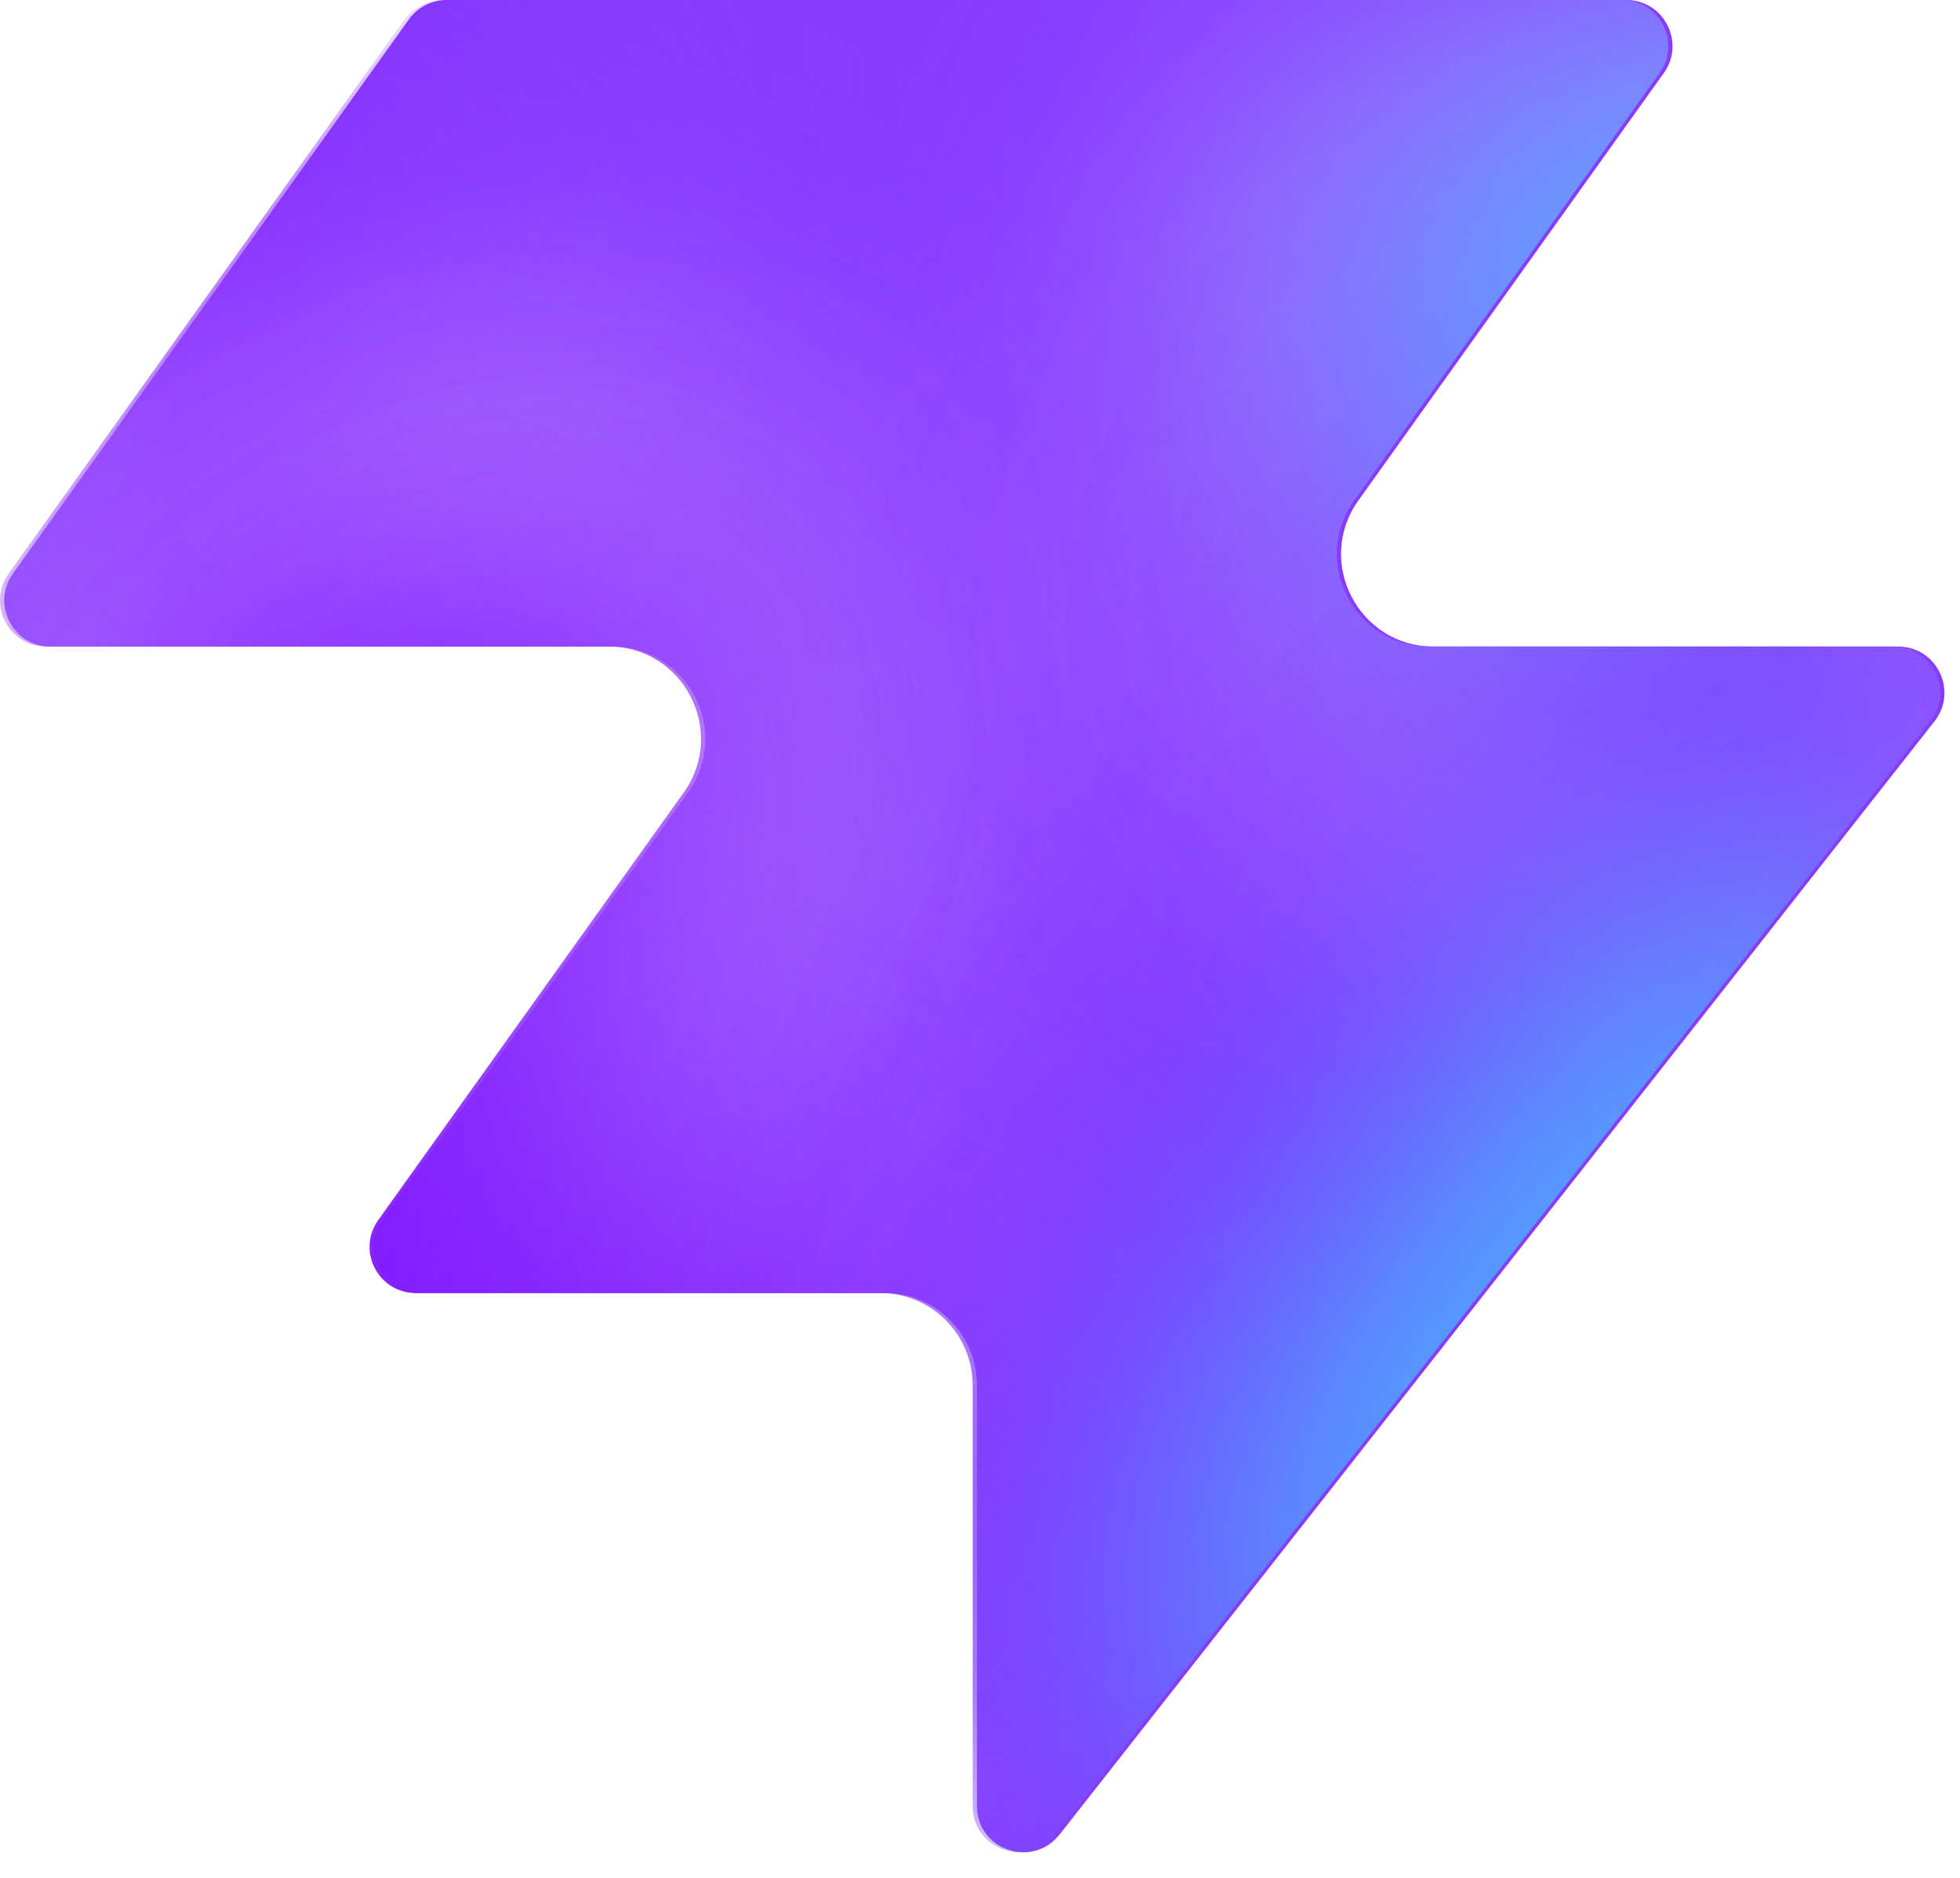
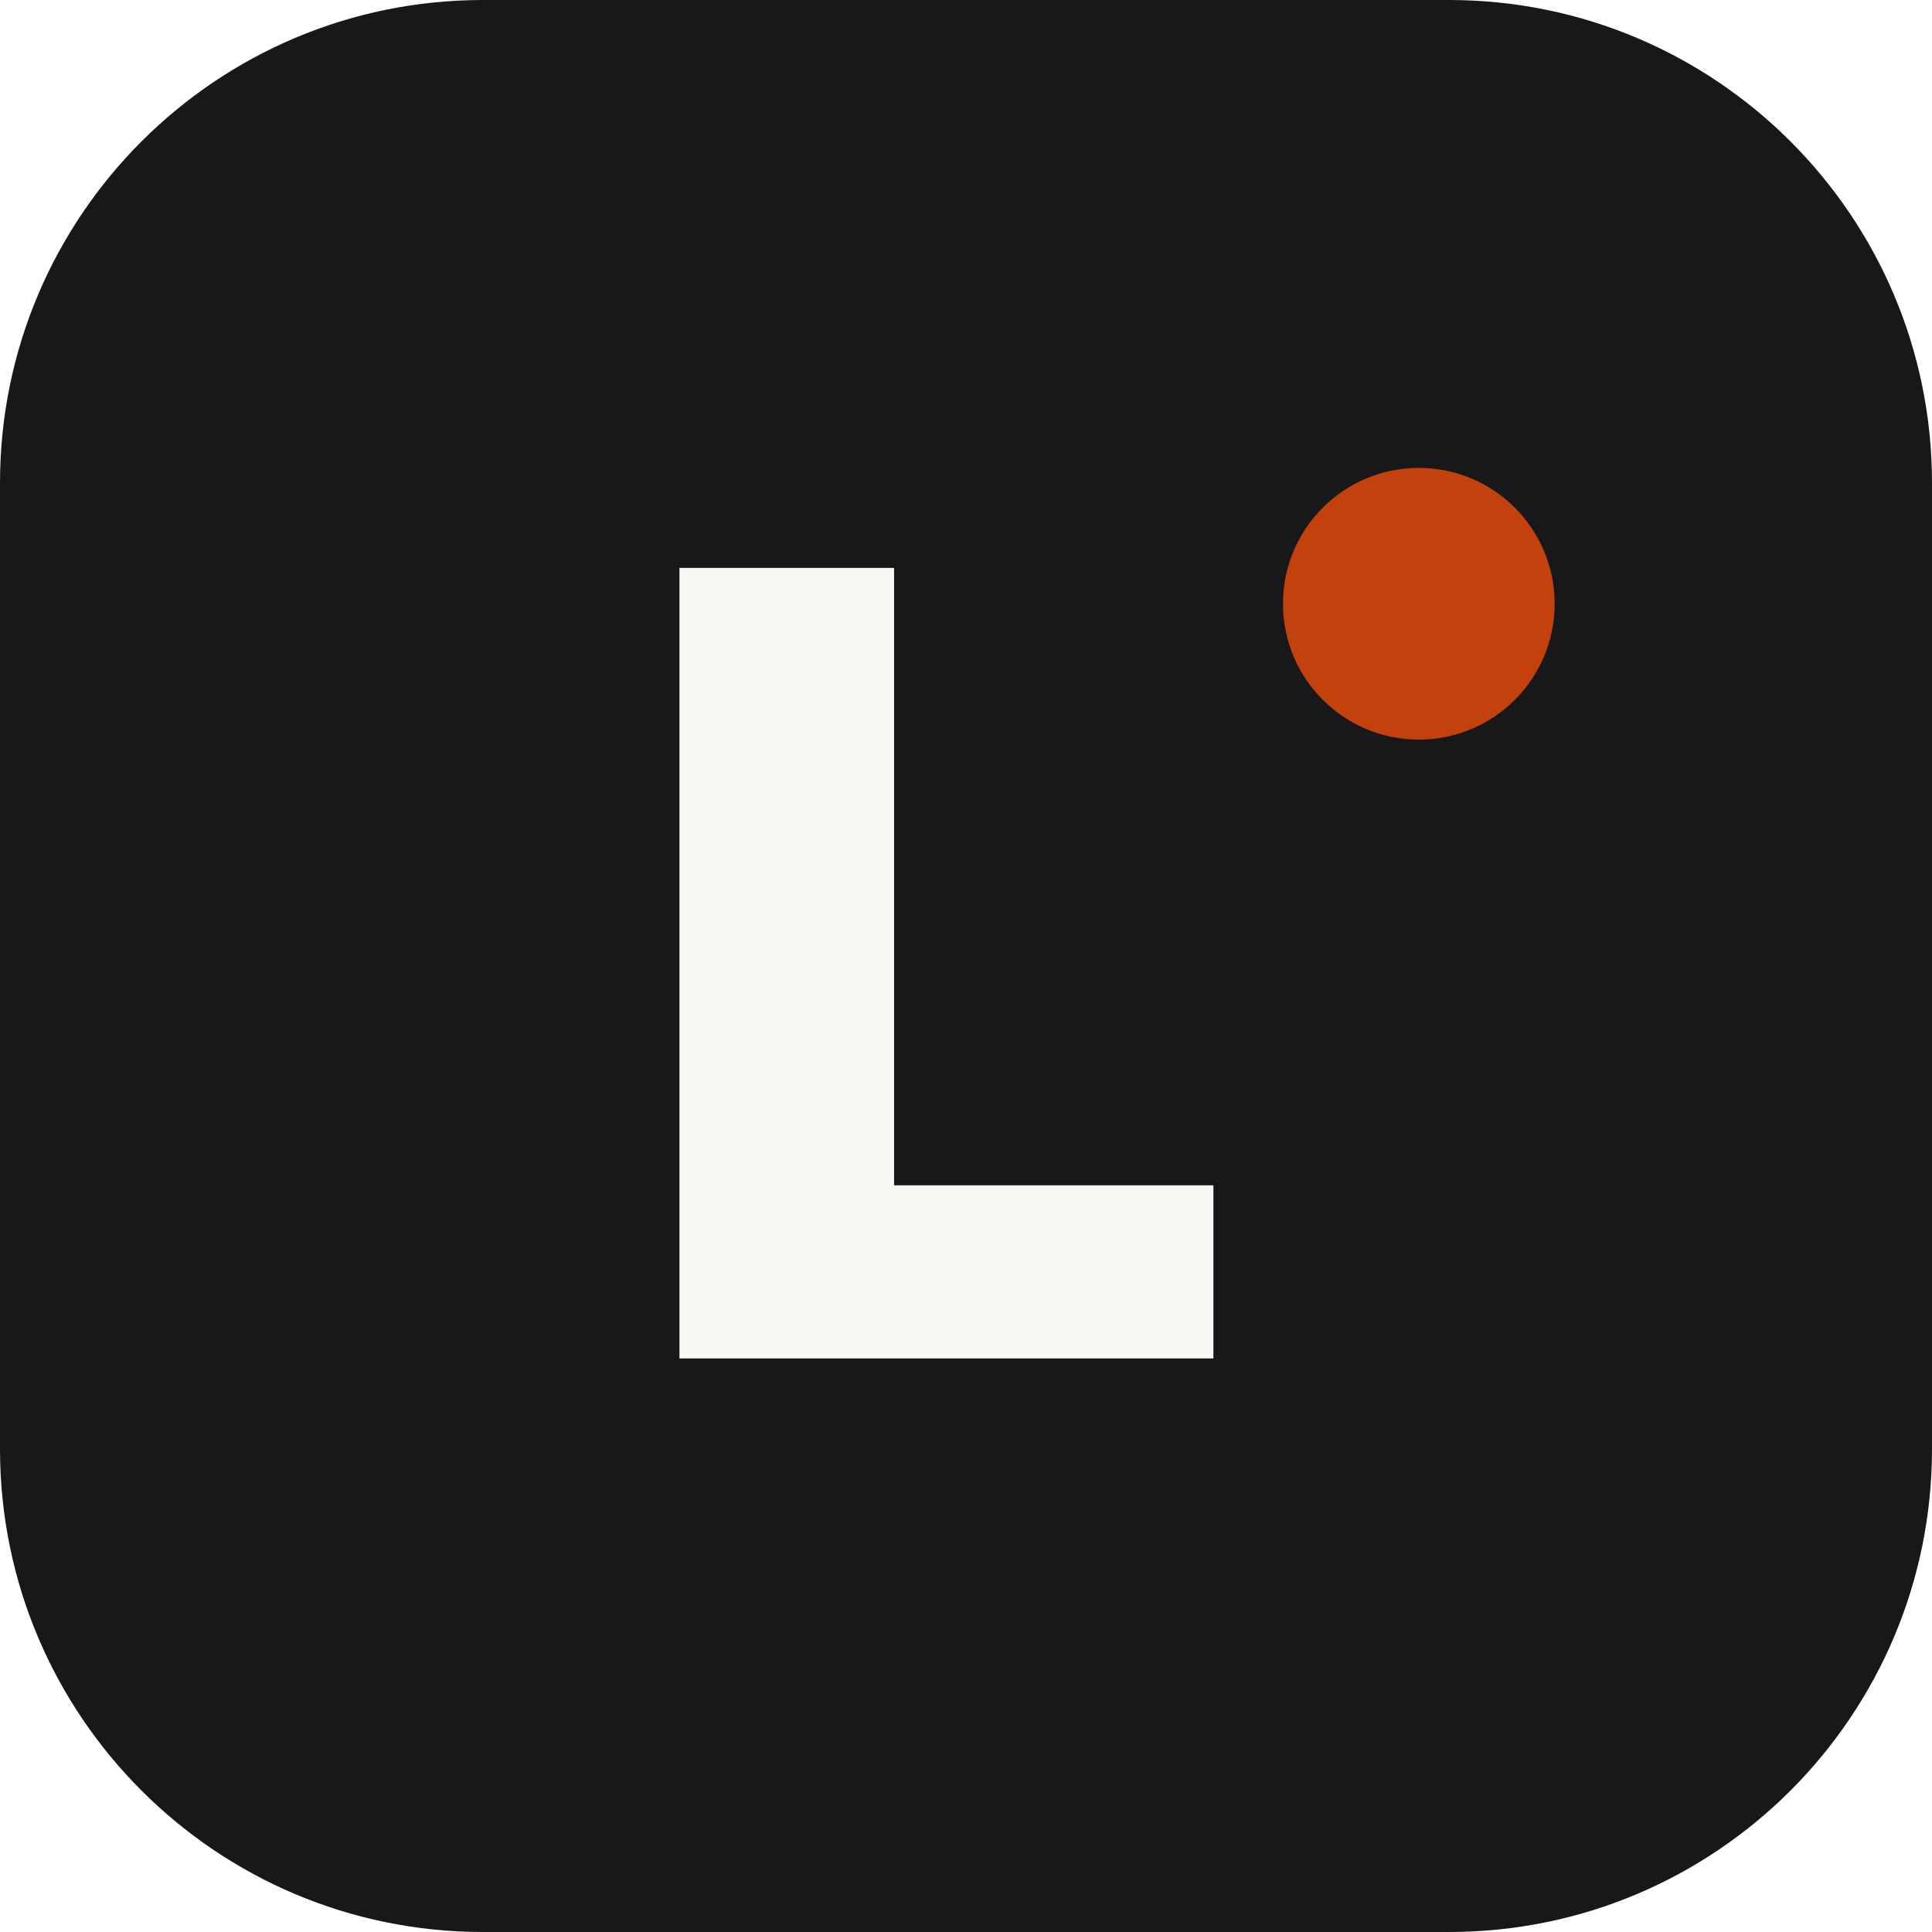
- <svg xmlns="http://www.w3.org/2000/svg" width="48" height="46" fill="none" viewBox="0 0 48 46">
-   <path fill="#863bff" d="M25.946 44.938c-.664.845-2.021.375-2.021-.698V33.937a2.26 2.26 0 0 0-2.262-2.262H10.287c-.92 0-1.456-1.04-.92-1.788l7.48-10.471c1.07-1.497 0-3.578-1.842-3.578H1.237c-.92 0-1.456-1.04-.92-1.788L10.013.474c.214-.297.556-.474.92-.474h28.894c.92 0 1.456 1.04.92 1.788l-7.48 10.471c-1.07 1.498 0 3.579 1.842 3.579h11.377c.943 0 1.473 1.088.89 1.83L25.947 44.94z" style="fill:#863bff;fill:color(display-p3 .525 .23 1);fill-opacity:1" />
-   <mask id="a" width="48" height="46" x="0" y="0" maskUnits="userSpaceOnUse" style="mask-type:alpha">
-     <path fill="#000" d="M25.842 44.938c-.664.844-2.021.375-2.021-.698V33.937a2.26 2.26 0 0 0-2.262-2.262H10.183c-.92 0-1.456-1.04-.92-1.788l7.48-10.471c1.07-1.498 0-3.579-1.842-3.579H1.133c-.92 0-1.456-1.04-.92-1.787L9.91.473c.214-.297.556-.474.92-.474h28.894c.92 0 1.456 1.04.92 1.788l-7.48 10.471c-1.07 1.498 0 3.578 1.842 3.578h11.377c.943 0 1.473 1.088.89 1.832L25.843 44.94z" style="fill:#000;fill-opacity:1" />
-   </mask>
-   <g mask="url(#a)">
-     <g filter="url(#b)">
-       <ellipse cx="5.508" cy="14.704" fill="#ede6ff" rx="5.508" ry="14.704" style="fill:#ede6ff;fill:color(display-p3 .927 .903 1);fill-opacity:1" transform="matrix(.00324 1 1 -.00324 -4.47 31.516)" />
-     </g>
-     <g filter="url(#c)">
-       <ellipse cx="10.399" cy="29.851" fill="#ede6ff" rx="10.399" ry="29.851" style="fill:#ede6ff;fill:color(display-p3 .927 .903 1);fill-opacity:1" transform="matrix(.00324 1 1 -.00324 -39.328 7.883)" />
-     </g>
-     <g filter="url(#d)">
-       <ellipse cx="5.508" cy="30.487" fill="#7e14ff" rx="5.508" ry="30.487" style="fill:#7e14ff;fill:color(display-p3 .492 .077 1);fill-opacity:1" transform="rotate(89.814 -25.913 -14.639)scale(1 -1)" />
-     </g>
-     <g filter="url(#e)">
-       <ellipse cx="5.508" cy="30.599" fill="#7e14ff" rx="5.508" ry="30.599" style="fill:#7e14ff;fill:color(display-p3 .492 .077 1);fill-opacity:1" transform="rotate(89.814 -32.644 -3.334)scale(1 -1)" />
-     </g>
-     <g filter="url(#f)">
-       <ellipse cx="5.508" cy="30.599" fill="#7e14ff" rx="5.508" ry="30.599" style="fill:#7e14ff;fill:color(display-p3 .492 .077 1);fill-opacity:1" transform="matrix(.00324 1 1 -.00324 -34.34 30.47)" />
-     </g>
-     <g filter="url(#g)">
-       <ellipse cx="14.072" cy="22.078" fill="#ede6ff" rx="14.072" ry="22.078" style="fill:#ede6ff;fill:color(display-p3 .927 .903 1);fill-opacity:1" transform="rotate(93.35 24.506 48.493)scale(-1 1)" />
-     </g>
-     <g filter="url(#h)">
-       <ellipse cx="3.47" cy="21.501" fill="#7e14ff" rx="3.47" ry="21.501" style="fill:#7e14ff;fill:color(display-p3 .492 .077 1);fill-opacity:1" transform="rotate(89.009 28.708 47.59)scale(-1 1)" />
-     </g>
-     <g filter="url(#i)">
-       <ellipse cx="3.47" cy="21.501" fill="#7e14ff" rx="3.47" ry="21.501" style="fill:#7e14ff;fill:color(display-p3 .492 .077 1);fill-opacity:1" transform="rotate(89.009 28.708 47.59)scale(-1 1)" />
-     </g>
-     <g filter="url(#j)">
-       <ellipse cx=".387" cy="8.972" fill="#7e14ff" rx="4.407" ry="29.108" style="fill:#7e14ff;fill:color(display-p3 .492 .077 1);fill-opacity:1" transform="rotate(39.51 .387 8.972)" />
-     </g>
-     <g filter="url(#k)">
-       <ellipse cx="47.523" cy="-6.092" fill="#7e14ff" rx="4.407" ry="29.108" style="fill:#7e14ff;fill:color(display-p3 .492 .077 1);fill-opacity:1" transform="rotate(37.892 47.523 -6.092)" />
-     </g>
-     <g filter="url(#l)">
-       <ellipse cx="41.412" cy="6.333" fill="#47bfff" rx="5.971" ry="9.665" style="fill:#47bfff;fill:color(display-p3 .28 .748 1);fill-opacity:1" transform="rotate(37.892 41.412 6.333)" />
-     </g>
-     <g filter="url(#m)">
-       <ellipse cx="-1.879" cy="38.332" fill="#7e14ff" rx="4.407" ry="29.108" style="fill:#7e14ff;fill:color(display-p3 .492 .077 1);fill-opacity:1" transform="rotate(37.892 -1.88 38.332)" />
-     </g>
-     <g filter="url(#n)">
-       <ellipse cx="-1.879" cy="38.332" fill="#7e14ff" rx="4.407" ry="29.108" style="fill:#7e14ff;fill:color(display-p3 .492 .077 1);fill-opacity:1" transform="rotate(37.892 -1.88 38.332)" />
-     </g>
-     <g filter="url(#o)">
-       <ellipse cx="35.651" cy="29.907" fill="#7e14ff" rx="4.407" ry="29.108" style="fill:#7e14ff;fill:color(display-p3 .492 .077 1);fill-opacity:1" transform="rotate(37.892 35.651 29.907)" />
-     </g>
-     <g filter="url(#p)">
-       <ellipse cx="38.418" cy="32.4" fill="#47bfff" rx="5.971" ry="15.297" style="fill:#47bfff;fill:color(display-p3 .28 .748 1);fill-opacity:1" transform="rotate(37.892 38.418 32.4)" />
-     </g>
-   </g>
-   <defs>
-     <filter id="b" width="60.045" height="41.654" x="-19.77" y="16.149" color-interpolation-filters="sRGB" filterUnits="userSpaceOnUse">
-       <feFlood flood-opacity="0" result="BackgroundImageFix" />
-       <feBlend in="SourceGraphic" in2="BackgroundImageFix" result="shape" />
-       <feGaussianBlur result="effect1_foregroundBlur_2002_17158" stdDeviation="7.659" />
-     </filter>
-     <filter id="c" width="90.34" height="51.437" x="-54.613" y="-7.533" color-interpolation-filters="sRGB" filterUnits="userSpaceOnUse">
-       <feFlood flood-opacity="0" result="BackgroundImageFix" />
-       <feBlend in="SourceGraphic" in2="BackgroundImageFix" result="shape" />
-       <feGaussianBlur result="effect1_foregroundBlur_2002_17158" stdDeviation="7.659" />
-     </filter>
-     <filter id="d" width="79.355" height="29.4" x="-49.64" y="2.03" color-interpolation-filters="sRGB" filterUnits="userSpaceOnUse">
-       <feFlood flood-opacity="0" result="BackgroundImageFix" />
-       <feBlend in="SourceGraphic" in2="BackgroundImageFix" result="shape" />
-       <feGaussianBlur result="effect1_foregroundBlur_2002_17158" stdDeviation="4.596" />
-     </filter>
-     <filter id="e" width="79.579" height="29.4" x="-45.045" y="20.029" color-interpolation-filters="sRGB" filterUnits="userSpaceOnUse">
-       <feFlood flood-opacity="0" result="BackgroundImageFix" />
-       <feBlend in="SourceGraphic" in2="BackgroundImageFix" result="shape" />
-       <feGaussianBlur result="effect1_foregroundBlur_2002_17158" stdDeviation="4.596" />
-     </filter>
-     <filter id="f" width="79.579" height="29.4" x="-43.513" y="21.178" color-interpolation-filters="sRGB" filterUnits="userSpaceOnUse">
-       <feFlood flood-opacity="0" result="BackgroundImageFix" />
-       <feBlend in="SourceGraphic" in2="BackgroundImageFix" result="shape" />
-       <feGaussianBlur result="effect1_foregroundBlur_2002_17158" stdDeviation="4.596" />
-     </filter>
-     <filter id="g" width="74.749" height="58.852" x="15.756" y="-17.901" color-interpolation-filters="sRGB" filterUnits="userSpaceOnUse">
-       <feFlood flood-opacity="0" result="BackgroundImageFix" />
-       <feBlend in="SourceGraphic" in2="BackgroundImageFix" result="shape" />
-       <feGaussianBlur result="effect1_foregroundBlur_2002_17158" stdDeviation="7.659" />
-     </filter>
-     <filter id="h" width="61.377" height="25.362" x="23.548" y="2.284" color-interpolation-filters="sRGB" filterUnits="userSpaceOnUse">
-       <feFlood flood-opacity="0" result="BackgroundImageFix" />
-       <feBlend in="SourceGraphic" in2="BackgroundImageFix" result="shape" />
-       <feGaussianBlur result="effect1_foregroundBlur_2002_17158" stdDeviation="4.596" />
-     </filter>
-     <filter id="i" width="61.377" height="25.362" x="23.548" y="2.284" color-interpolation-filters="sRGB" filterUnits="userSpaceOnUse">
-       <feFlood flood-opacity="0" result="BackgroundImageFix" />
-       <feBlend in="SourceGraphic" in2="BackgroundImageFix" result="shape" />
-       <feGaussianBlur result="effect1_foregroundBlur_2002_17158" stdDeviation="4.596" />
-     </filter>
-     <filter id="j" width="56.045" height="63.649" x="-27.636" y="-22.853" color-interpolation-filters="sRGB" filterUnits="userSpaceOnUse">
-       <feFlood flood-opacity="0" result="BackgroundImageFix" />
-       <feBlend in="SourceGraphic" in2="BackgroundImageFix" result="shape" />
-       <feGaussianBlur result="effect1_foregroundBlur_2002_17158" stdDeviation="4.596" />
-     </filter>
-     <filter id="k" width="54.814" height="64.646" x="20.116" y="-38.415" color-interpolation-filters="sRGB" filterUnits="userSpaceOnUse">
-       <feFlood flood-opacity="0" result="BackgroundImageFix" />
-       <feBlend in="SourceGraphic" in2="BackgroundImageFix" result="shape" />
-       <feGaussianBlur result="effect1_foregroundBlur_2002_17158" stdDeviation="4.596" />
-     </filter>
-     <filter id="l" width="33.541" height="35.313" x="24.641" y="-11.323" color-interpolation-filters="sRGB" filterUnits="userSpaceOnUse">
-       <feFlood flood-opacity="0" result="BackgroundImageFix" />
-       <feBlend in="SourceGraphic" in2="BackgroundImageFix" result="shape" />
-       <feGaussianBlur result="effect1_foregroundBlur_2002_17158" stdDeviation="4.596" />
-     </filter>
-     <filter id="m" width="54.814" height="64.646" x="-29.286" y="6.009" color-interpolation-filters="sRGB" filterUnits="userSpaceOnUse">
-       <feFlood flood-opacity="0" result="BackgroundImageFix" />
-       <feBlend in="SourceGraphic" in2="BackgroundImageFix" result="shape" />
-       <feGaussianBlur result="effect1_foregroundBlur_2002_17158" stdDeviation="4.596" />
-     </filter>
-     <filter id="n" width="54.814" height="64.646" x="-29.286" y="6.009" color-interpolation-filters="sRGB" filterUnits="userSpaceOnUse">
-       <feFlood flood-opacity="0" result="BackgroundImageFix" />
-       <feBlend in="SourceGraphic" in2="BackgroundImageFix" result="shape" />
-       <feGaussianBlur result="effect1_foregroundBlur_2002_17158" stdDeviation="4.596" />
-     </filter>
-     <filter id="o" width="54.814" height="64.646" x="8.244" y="-2.416" color-interpolation-filters="sRGB" filterUnits="userSpaceOnUse">
-       <feFlood flood-opacity="0" result="BackgroundImageFix" />
-       <feBlend in="SourceGraphic" in2="BackgroundImageFix" result="shape" />
-       <feGaussianBlur result="effect1_foregroundBlur_2002_17158" stdDeviation="4.596" />
-     </filter>
-     <filter id="p" width="39.409" height="43.623" x="18.713" y="10.588" color-interpolation-filters="sRGB" filterUnits="userSpaceOnUse">
-       <feFlood flood-opacity="0" result="BackgroundImageFix" />
-       <feBlend in="SourceGraphic" in2="BackgroundImageFix" result="shape" />
-       <feGaussianBlur result="effect1_foregroundBlur_2002_17158" stdDeviation="4.596" />
-     </filter>
-   </defs>
+ <svg xmlns="http://www.w3.org/2000/svg" viewBox="0 0 64 64">
+   <rect width="64" height="64" rx="16" fill="#18181B" />
+   <text x="31" y="45" font-family="system-ui, -apple-system, sans-serif" font-weight="900" font-size="36" fill="#FAF8F5" text-anchor="middle">L</text>
+   <circle cx="47" cy="20" r="4.5" fill="#C2410C" />
</svg>
